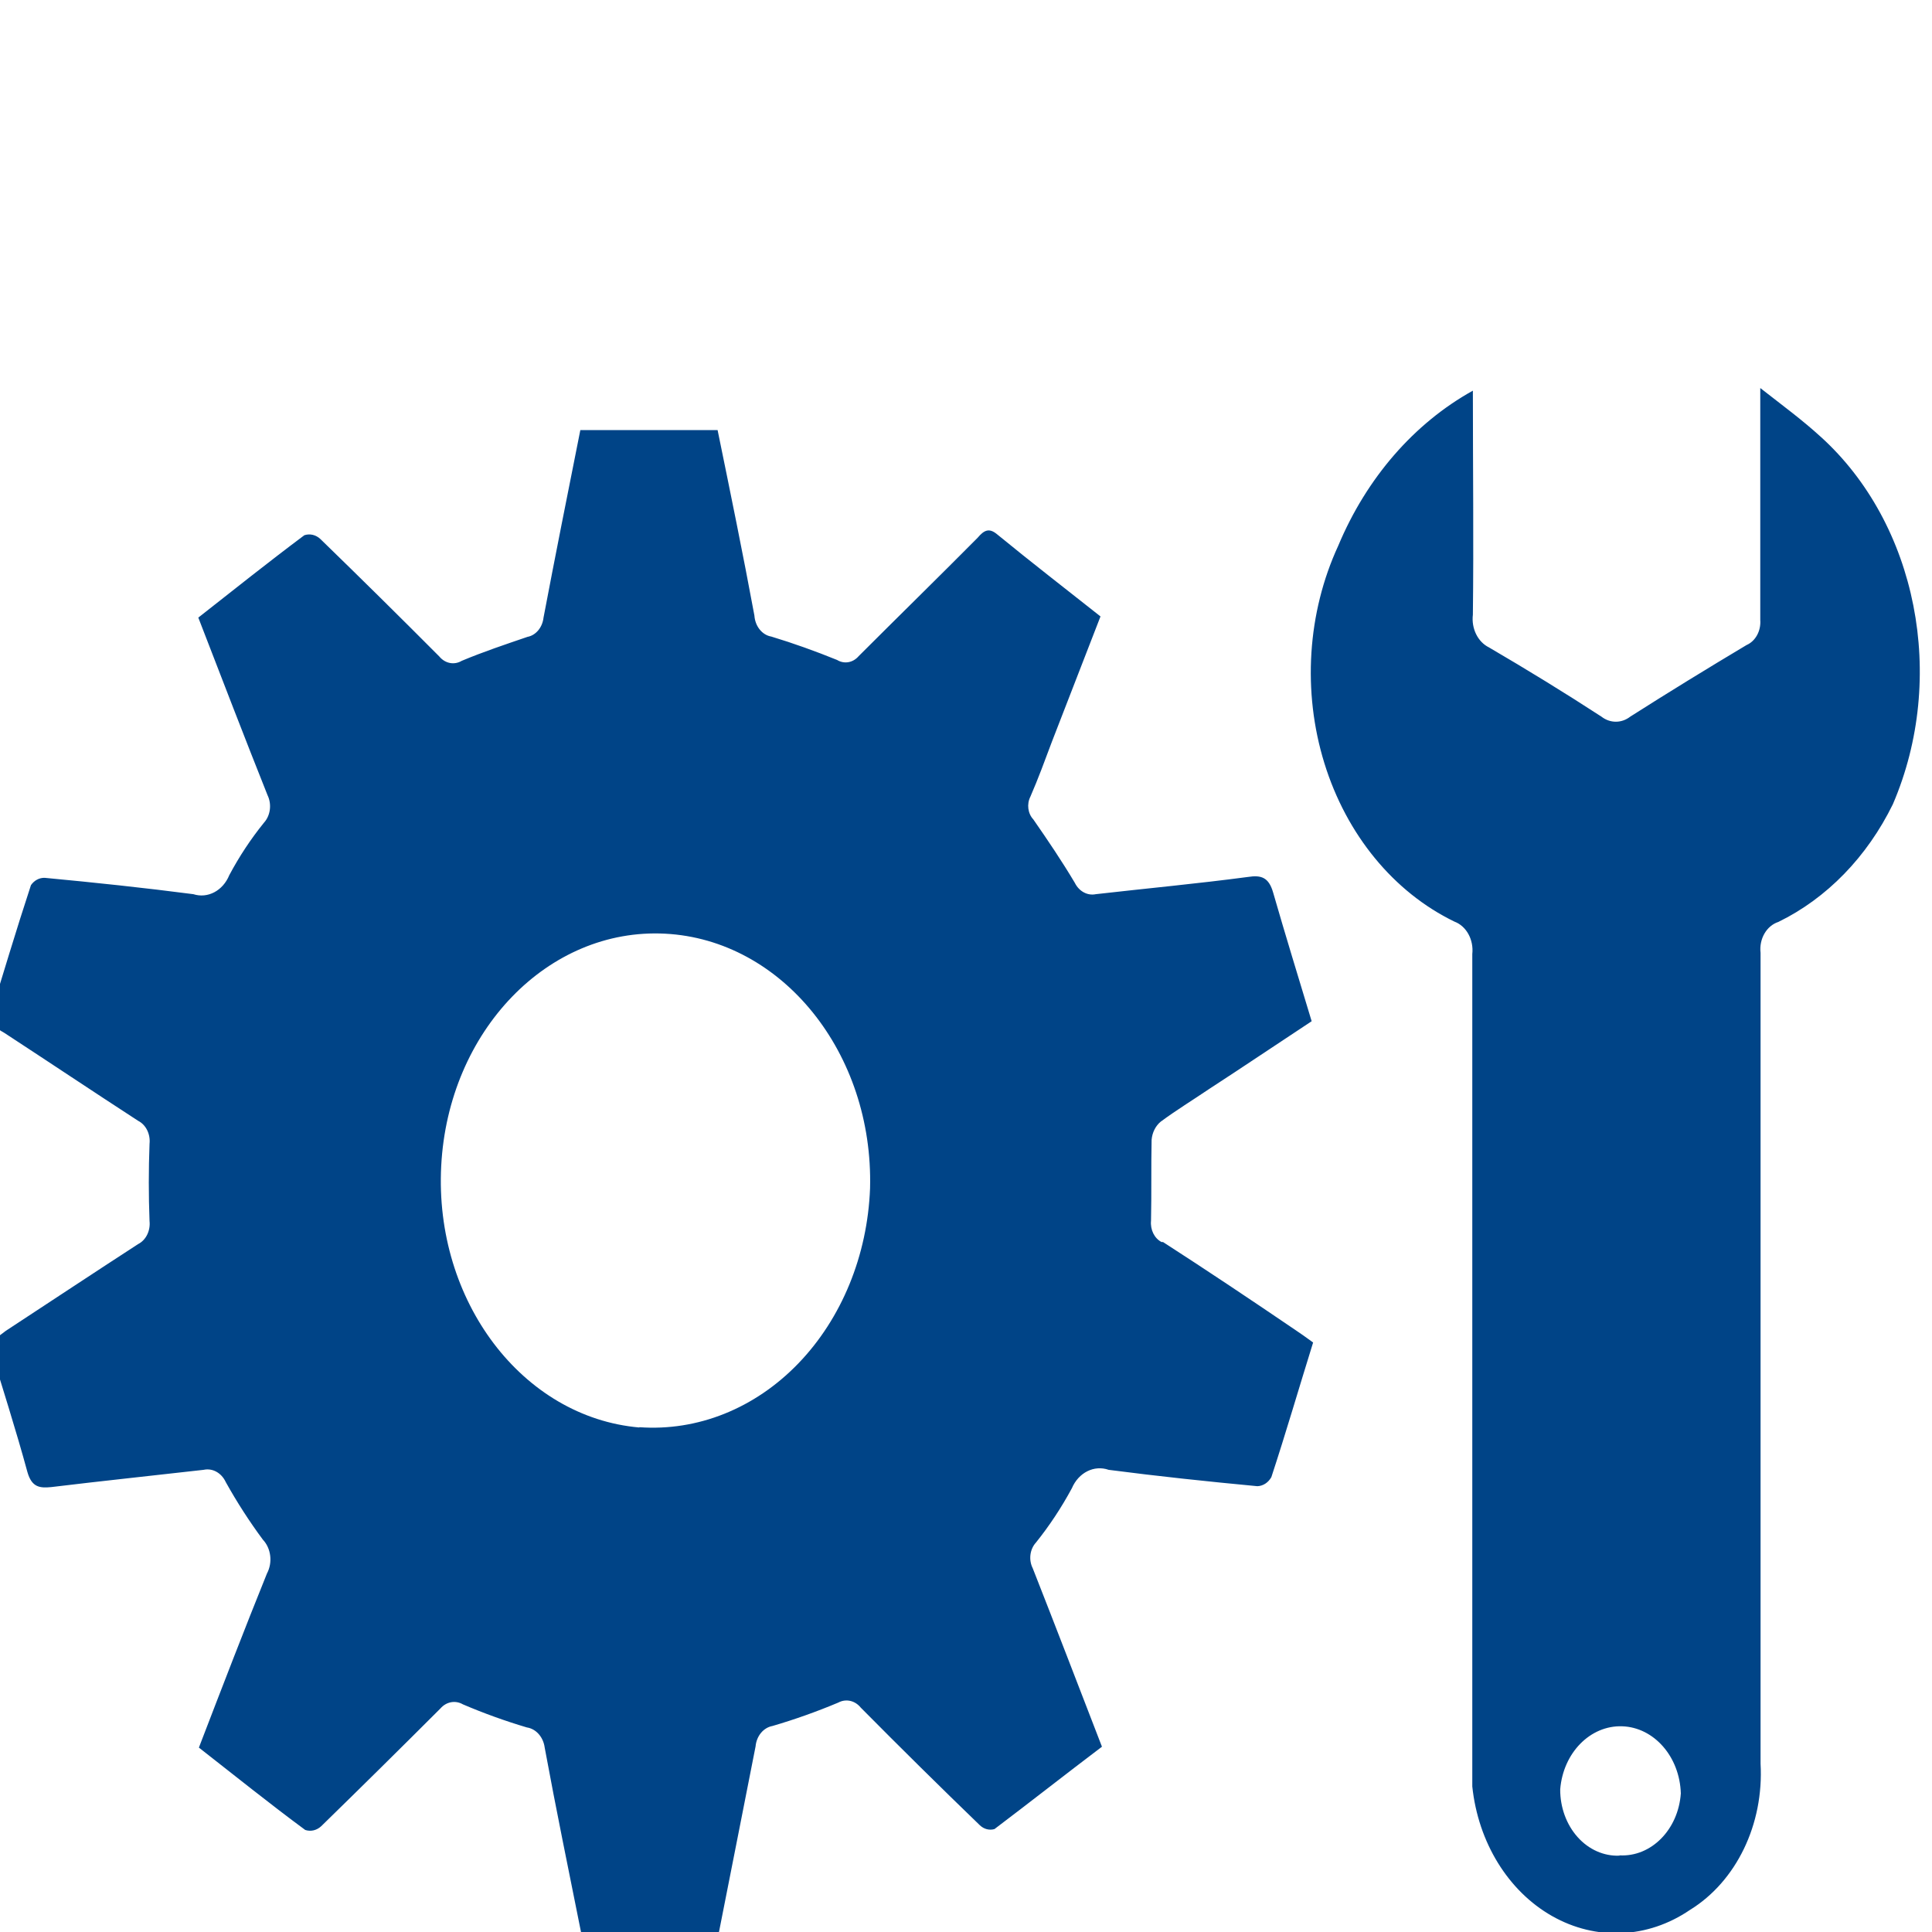
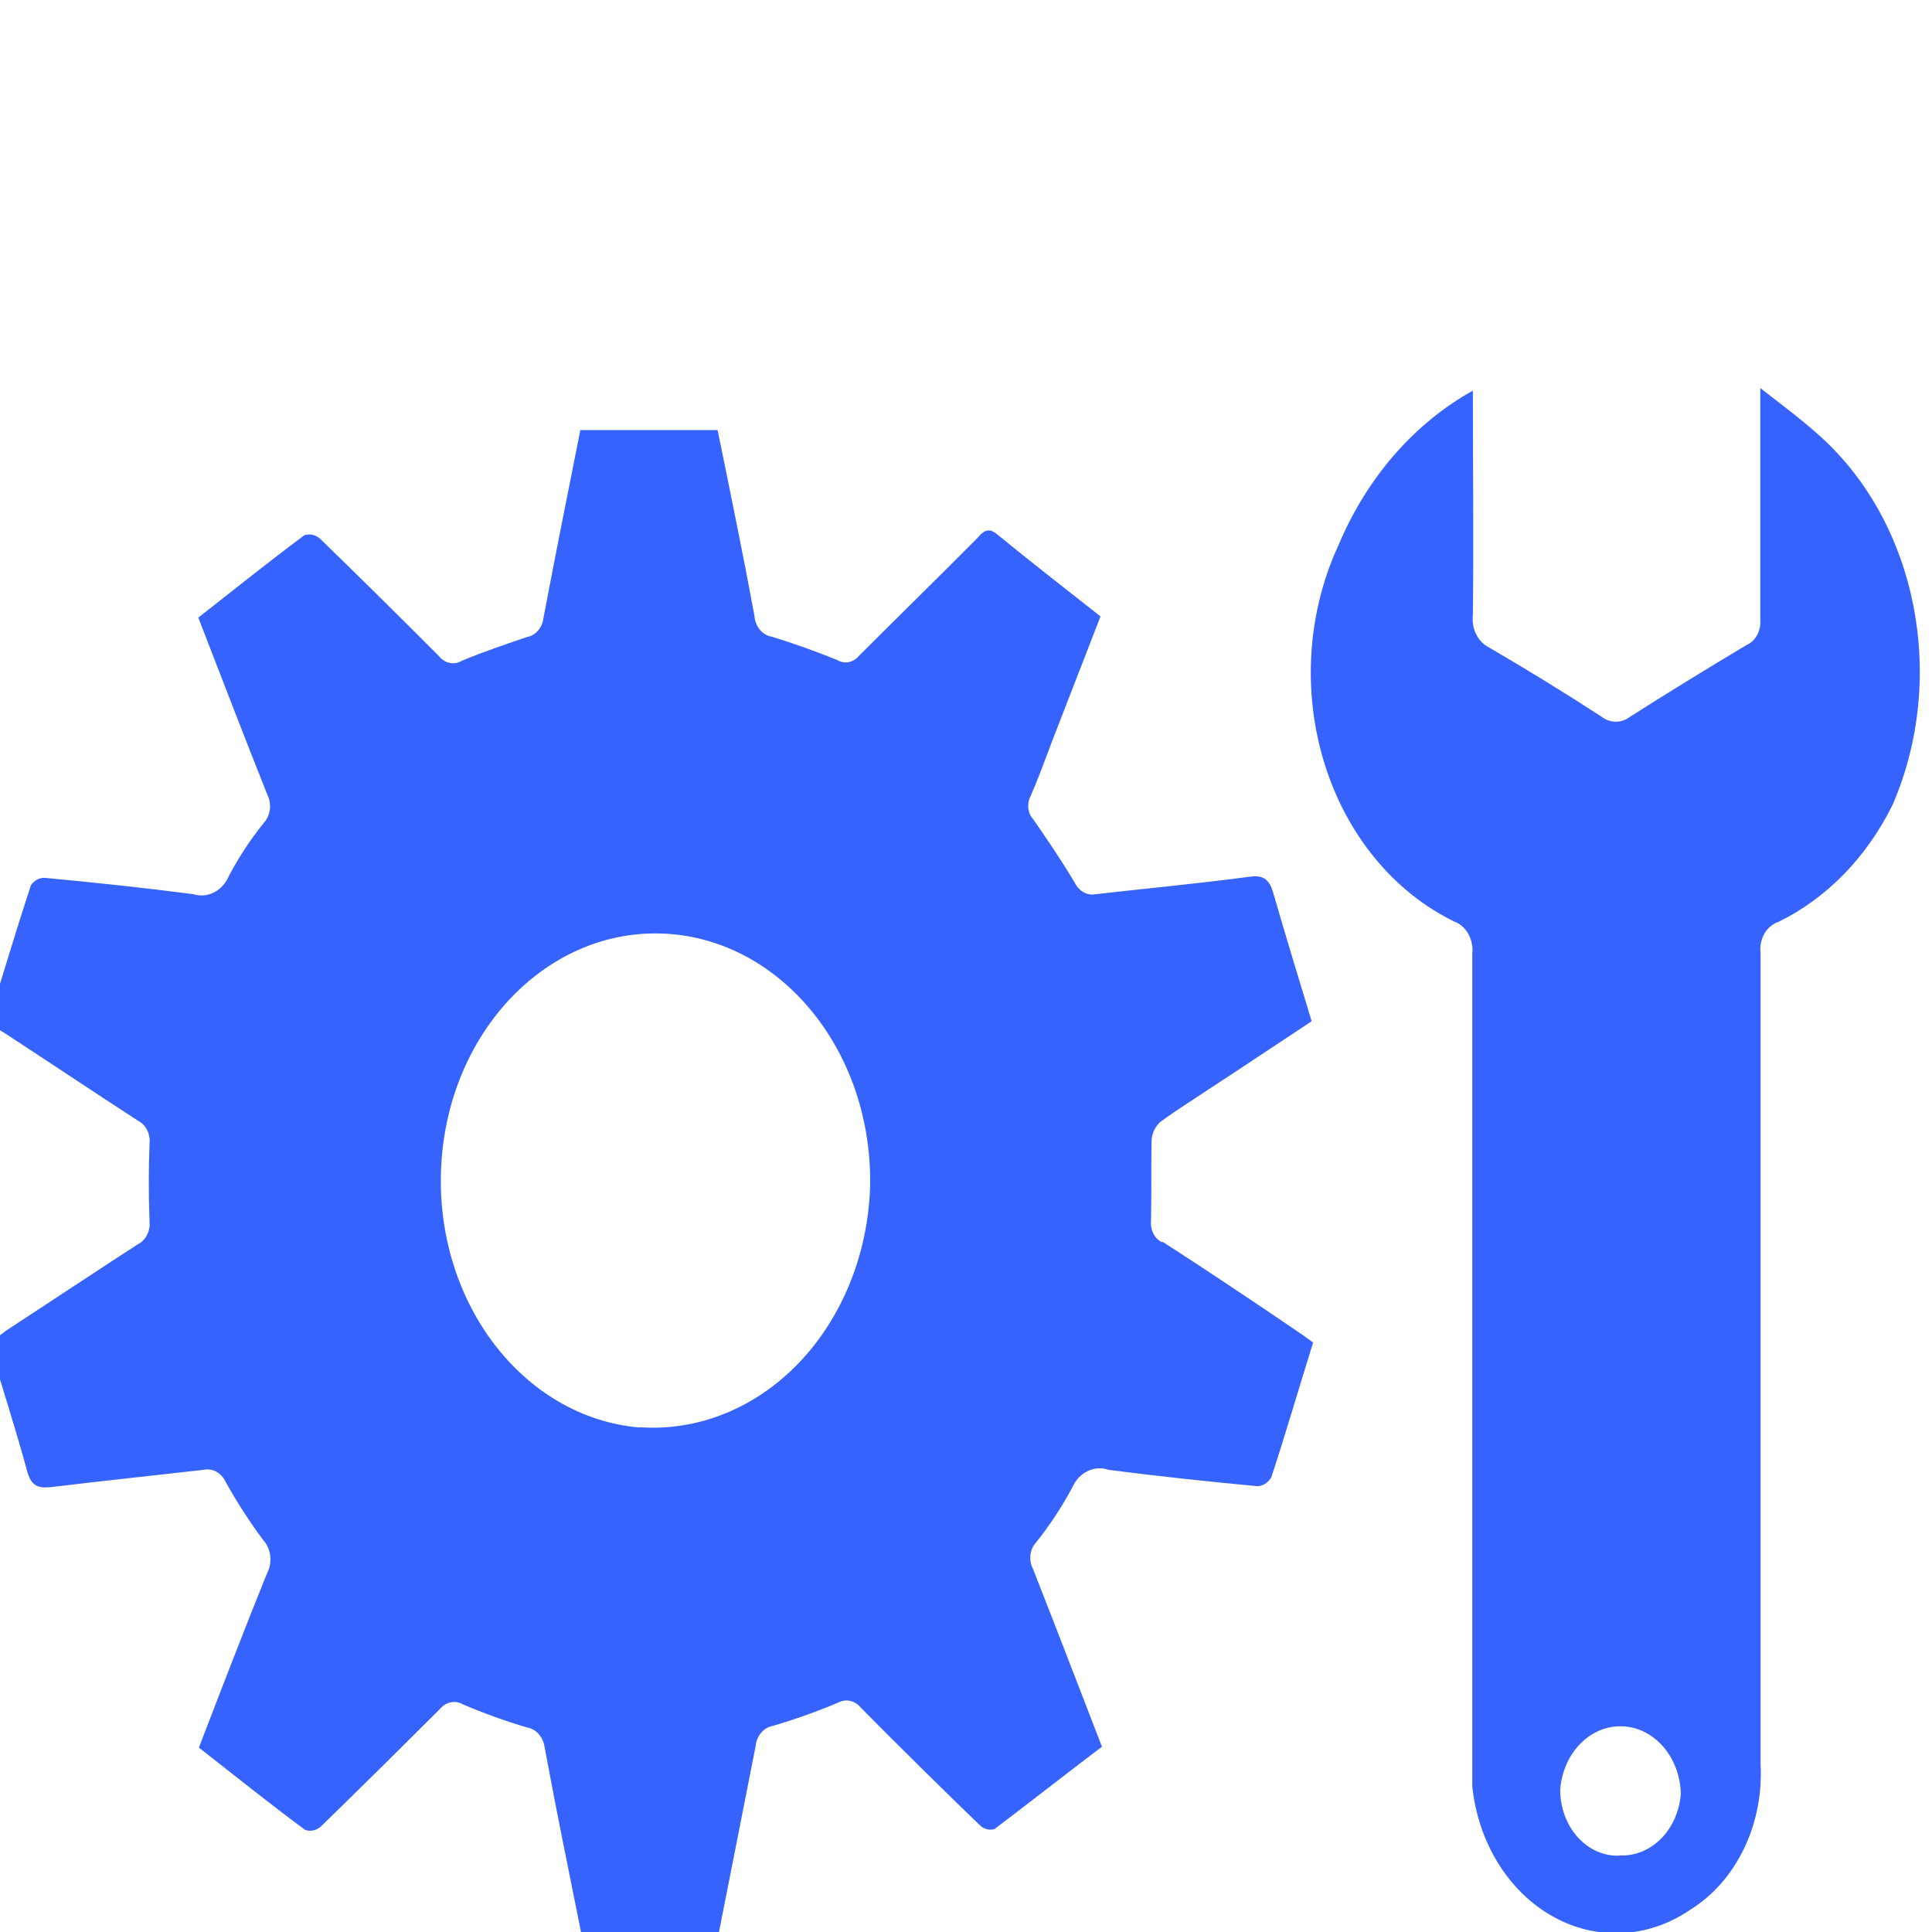
<svg xmlns="http://www.w3.org/2000/svg" id="svg733" version="1.1" viewBox="0 0 6.615 6.615" height="25" width="25">
  <defs id="defs727" />
  <g transform="translate(0,-290.3854)" id="layer1">
-     <path style="fill:#004487;stroke-width:0.329" d="m 3.977,294.638 a 0.061,0.071 0 0 1 -0.036,-0.073 c 0.002,-0.092 0,-0.185 0.002,-0.277 a 0.076,0.087 0 0 1 0.031,-0.062 c 0.054,-0.04 0.11,-0.074 0.166,-0.112 0.114,-0.074 0.228,-0.151 0.351,-0.232 -0.045,-0.149 -0.09,-0.295 -0.132,-0.441 -0.015,-0.052 -0.041,-0.06 -0.086,-0.053 -0.173,0.023 -0.346,0.039 -0.521,0.059 a 0.069,0.08 0 0 1 -0.072,-0.039 c -0.044,-0.074 -0.092,-0.145 -0.142,-0.217 a 0.055,0.063 0 0 1 -0.01,-0.078 c 0.027,-0.062 0.05,-0.125 0.074,-0.189 0.054,-0.139 0.108,-0.278 0.166,-0.428 -0.12,-0.095 -0.238,-0.186 -0.355,-0.282 -0.027,-0.022 -0.044,-0.013 -0.066,0.013 -0.135,0.136 -0.271,0.269 -0.407,0.405 a 0.063,0.073 0 0 1 -0.074,0.013 c -0.074,-0.03 -0.149,-0.057 -0.225,-0.08 a 0.068,0.079 0 0 1 -0.058,-0.072 c -0.039,-0.211 -0.082,-0.42 -0.126,-0.635 H 1.987 c -0.044,0.221 -0.086,0.431 -0.126,0.642 a 0.066,0.077 0 0 1 -0.055,0.066 c -0.076,0.026 -0.151,0.051 -0.225,0.082 a 0.065,0.075 0 0 1 -0.077,-0.015 Q 1.303,292.431 1.097,292.231 a 0.061,0.071 0 0 0 -0.055,-0.013 c -0.123,0.092 -0.242,0.187 -0.363,0.282 0.082,0.212 0.158,0.41 0.237,0.608 a 0.066,0.077 0 0 1 -0.012,0.094 0.98,1.129 0 0 0 -0.119,0.18 0.105,0.121 0 0 1 -0.123,0.065 c -0.169,-0.022 -0.339,-0.04 -0.509,-0.056 a 0.058,0.066 0 0 0 -0.047,0.025 c -0.051,0.155 -0.098,0.313 -0.146,0.469 0.026,0.018 0.04,0.029 0.055,0.037 0.153,0.1 0.304,0.201 0.458,0.301 a 0.066,0.076 0 0 1 0.039,0.079 q -0.005,0.132 0,0.264 a 0.066,0.076 0 0 1 -0.039,0.079 c -0.151,0.098 -0.302,0.198 -0.453,0.297 -0.017,0.013 -0.033,0.025 -0.058,0.043 0.045,0.148 0.092,0.294 0.132,0.441 0.015,0.052 0.042,0.055 0.082,0.051 0.173,-0.021 0.346,-0.039 0.521,-0.059 a 0.071,0.082 0 0 1 0.076,0.042 1.564,1.801 0 0 0 0.127,0.197 0.08,0.092 0 0 1 0.014,0.116 c -0.078,0.193 -0.153,0.388 -0.233,0.596 0.123,0.096 0.242,0.192 0.364,0.282 a 0.061,0.071 0 0 0 0.055,-0.013 q 0.205,-0.2 0.408,-0.403 a 0.066,0.075 0 0 1 0.077,-0.014 2.233,2.571 0 0 0 0.219,0.079 0.071,0.082 0 0 1 0.061,0.069 c 0.039,0.212 0.082,0.42 0.125,0.635 h 0.471 c 0.043,-0.219 0.085,-0.429 0.126,-0.639 a 0.069,0.079 0 0 1 0.058,-0.07 2.337,2.691 0 0 0 0.225,-0.08 0.066,0.075 0 0 1 0.077,0.017 q 0.202,0.204 0.408,0.403 a 0.057,0.066 0 0 0 0.05,0.013 c 0.123,-0.093 0.245,-0.189 0.368,-0.282 -0.082,-0.212 -0.159,-0.413 -0.237,-0.611 a 0.061,0.071 0 0 1 0.011,-0.088 1.072,1.235 0 0 0 0.123,-0.186 0.106,0.122 0 0 1 0.126,-0.063 c 0.169,0.022 0.339,0.04 0.509,0.056 a 0.059,0.068 0 0 0 0.048,-0.031 c 0.05,-0.152 0.095,-0.307 0.143,-0.461 -0.026,-0.019 -0.043,-0.031 -0.061,-0.043 -0.15,-0.102 -0.301,-0.203 -0.453,-0.301 z m -1.788,0.635 a 0.735,0.847 0 1 1 0.79,-0.819 0.744,0.857 0 0 1 -0.79,0.818 z m 4.045,-3.392 c -0.061,-0.056 -0.129,-0.106 -0.207,-0.167 v 0.106 c 0,0.23 0,0.459 0,0.688 a 0.073,0.084 0 0 1 -0.047,0.086 c -0.134,0.08 -0.266,0.161 -0.398,0.245 a 0.088,0.101 0 0 1 -0.099,0 c -0.126,-0.082 -0.255,-0.161 -0.385,-0.237 a 0.092,0.106 0 0 1 -0.055,-0.112 c 0.003,-0.251 0,-0.502 0,-0.767 a 0.988,1.138 0 0 0 -0.461,0.531 0.803,0.925 0 0 0 0.398,1.287 0.089,0.103 0 0 1 0.061,0.111 v 0.788 1.96 c 0,0.035 0,0.069 0,0.102 a 0.496,0.571 0 0 0 0.745,0.423 0.459,0.529 0 0 0 0.242,-0.501 q 0,-0.992 0,-1.983 0,-0.397 0,-0.793 a 0.085,0.097 0 0 1 0.061,-0.106 0.815,0.938 0 0 0 0.392,-0.403 0.888,1.023 0 0 0 -0.248,-1.259 z m -0.689,4.858 a 0.196,0.226 0 0 1 -0.203,-0.227 0.207,0.238 0 0 1 0.413,0.014 0.201,0.231 0 0 1 -0.21,0.212 z" id="tools" />
+     <path style="fill:#3663fd;stroke-width:0.329" d="m 3.977,294.638 a 0.061,0.071 0 0 1 -0.036,-0.073 c 0.002,-0.092 0,-0.185 0.002,-0.277 a 0.076,0.087 0 0 1 0.031,-0.062 c 0.054,-0.04 0.11,-0.074 0.166,-0.112 0.114,-0.074 0.228,-0.151 0.351,-0.232 -0.045,-0.149 -0.09,-0.295 -0.132,-0.441 -0.015,-0.052 -0.041,-0.06 -0.086,-0.053 -0.173,0.023 -0.346,0.039 -0.521,0.059 a 0.069,0.08 0 0 1 -0.072,-0.039 c -0.044,-0.074 -0.092,-0.145 -0.142,-0.217 a 0.055,0.063 0 0 1 -0.01,-0.078 c 0.027,-0.062 0.05,-0.125 0.074,-0.189 0.054,-0.139 0.108,-0.278 0.166,-0.428 -0.12,-0.095 -0.238,-0.186 -0.355,-0.282 -0.027,-0.022 -0.044,-0.013 -0.066,0.013 -0.135,0.136 -0.271,0.269 -0.407,0.405 a 0.063,0.073 0 0 1 -0.074,0.013 c -0.074,-0.03 -0.149,-0.057 -0.225,-0.08 a 0.068,0.079 0 0 1 -0.058,-0.072 c -0.039,-0.211 -0.082,-0.42 -0.126,-0.635 H 1.987 c -0.044,0.221 -0.086,0.431 -0.126,0.642 a 0.066,0.077 0 0 1 -0.055,0.066 c -0.076,0.026 -0.151,0.051 -0.225,0.082 a 0.065,0.075 0 0 1 -0.077,-0.015 Q 1.303,292.431 1.097,292.231 a 0.061,0.071 0 0 0 -0.055,-0.013 c -0.123,0.092 -0.242,0.187 -0.363,0.282 0.082,0.212 0.158,0.41 0.237,0.608 a 0.066,0.077 0 0 1 -0.012,0.094 0.98,1.129 0 0 0 -0.119,0.18 0.105,0.121 0 0 1 -0.123,0.065 c -0.169,-0.022 -0.339,-0.04 -0.509,-0.056 a 0.058,0.066 0 0 0 -0.047,0.025 c -0.051,0.155 -0.098,0.313 -0.146,0.469 0.026,0.018 0.04,0.029 0.055,0.037 0.153,0.1 0.304,0.201 0.458,0.301 a 0.066,0.076 0 0 1 0.039,0.079 q -0.005,0.132 0,0.264 a 0.066,0.076 0 0 1 -0.039,0.079 c -0.151,0.098 -0.302,0.198 -0.453,0.297 -0.017,0.013 -0.033,0.025 -0.058,0.043 0.045,0.148 0.092,0.294 0.132,0.441 0.015,0.052 0.042,0.055 0.082,0.051 0.173,-0.021 0.346,-0.039 0.521,-0.059 a 0.071,0.082 0 0 1 0.076,0.042 1.564,1.801 0 0 0 0.127,0.197 0.08,0.092 0 0 1 0.014,0.116 c -0.078,0.193 -0.153,0.388 -0.233,0.596 0.123,0.096 0.242,0.192 0.364,0.282 a 0.061,0.071 0 0 0 0.055,-0.013 q 0.205,-0.2 0.408,-0.403 a 0.066,0.075 0 0 1 0.077,-0.014 2.233,2.571 0 0 0 0.219,0.079 0.071,0.082 0 0 1 0.061,0.069 c 0.039,0.212 0.082,0.42 0.125,0.635 h 0.471 c 0.043,-0.219 0.085,-0.429 0.126,-0.639 a 0.069,0.079 0 0 1 0.058,-0.07 2.337,2.691 0 0 0 0.225,-0.08 0.066,0.075 0 0 1 0.077,0.017 q 0.202,0.204 0.408,0.403 a 0.057,0.066 0 0 0 0.05,0.013 c 0.123,-0.093 0.245,-0.189 0.368,-0.282 -0.082,-0.212 -0.159,-0.413 -0.237,-0.611 a 0.061,0.071 0 0 1 0.011,-0.088 1.072,1.235 0 0 0 0.123,-0.186 0.106,0.122 0 0 1 0.126,-0.063 c 0.169,0.022 0.339,0.04 0.509,0.056 a 0.059,0.068 0 0 0 0.048,-0.031 c 0.05,-0.152 0.095,-0.307 0.143,-0.461 -0.026,-0.019 -0.043,-0.031 -0.061,-0.043 -0.15,-0.102 -0.301,-0.203 -0.453,-0.301 z m -1.788,0.635 a 0.735,0.847 0 1 1 0.79,-0.819 0.744,0.857 0 0 1 -0.79,0.818 z m 4.045,-3.392 c -0.061,-0.056 -0.129,-0.106 -0.207,-0.167 v 0.106 c 0,0.23 0,0.459 0,0.688 a 0.073,0.084 0 0 1 -0.047,0.086 c -0.134,0.08 -0.266,0.161 -0.398,0.245 a 0.088,0.101 0 0 1 -0.099,0 c -0.126,-0.082 -0.255,-0.161 -0.385,-0.237 a 0.092,0.106 0 0 1 -0.055,-0.112 c 0.003,-0.251 0,-0.502 0,-0.767 a 0.988,1.138 0 0 0 -0.461,0.531 0.803,0.925 0 0 0 0.398,1.287 0.089,0.103 0 0 1 0.061,0.111 v 0.788 1.96 c 0,0.035 0,0.069 0,0.102 a 0.496,0.571 0 0 0 0.745,0.423 0.459,0.529 0 0 0 0.242,-0.501 q 0,-0.992 0,-1.983 0,-0.397 0,-0.793 a 0.085,0.097 0 0 1 0.061,-0.106 0.815,0.938 0 0 0 0.392,-0.403 0.888,1.023 0 0 0 -0.248,-1.259 z m -0.689,4.858 a 0.196,0.226 0 0 1 -0.203,-0.227 0.207,0.238 0 0 1 0.413,0.014 0.201,0.231 0 0 1 -0.21,0.212 z" id="tools" />
  </g>
</svg>
